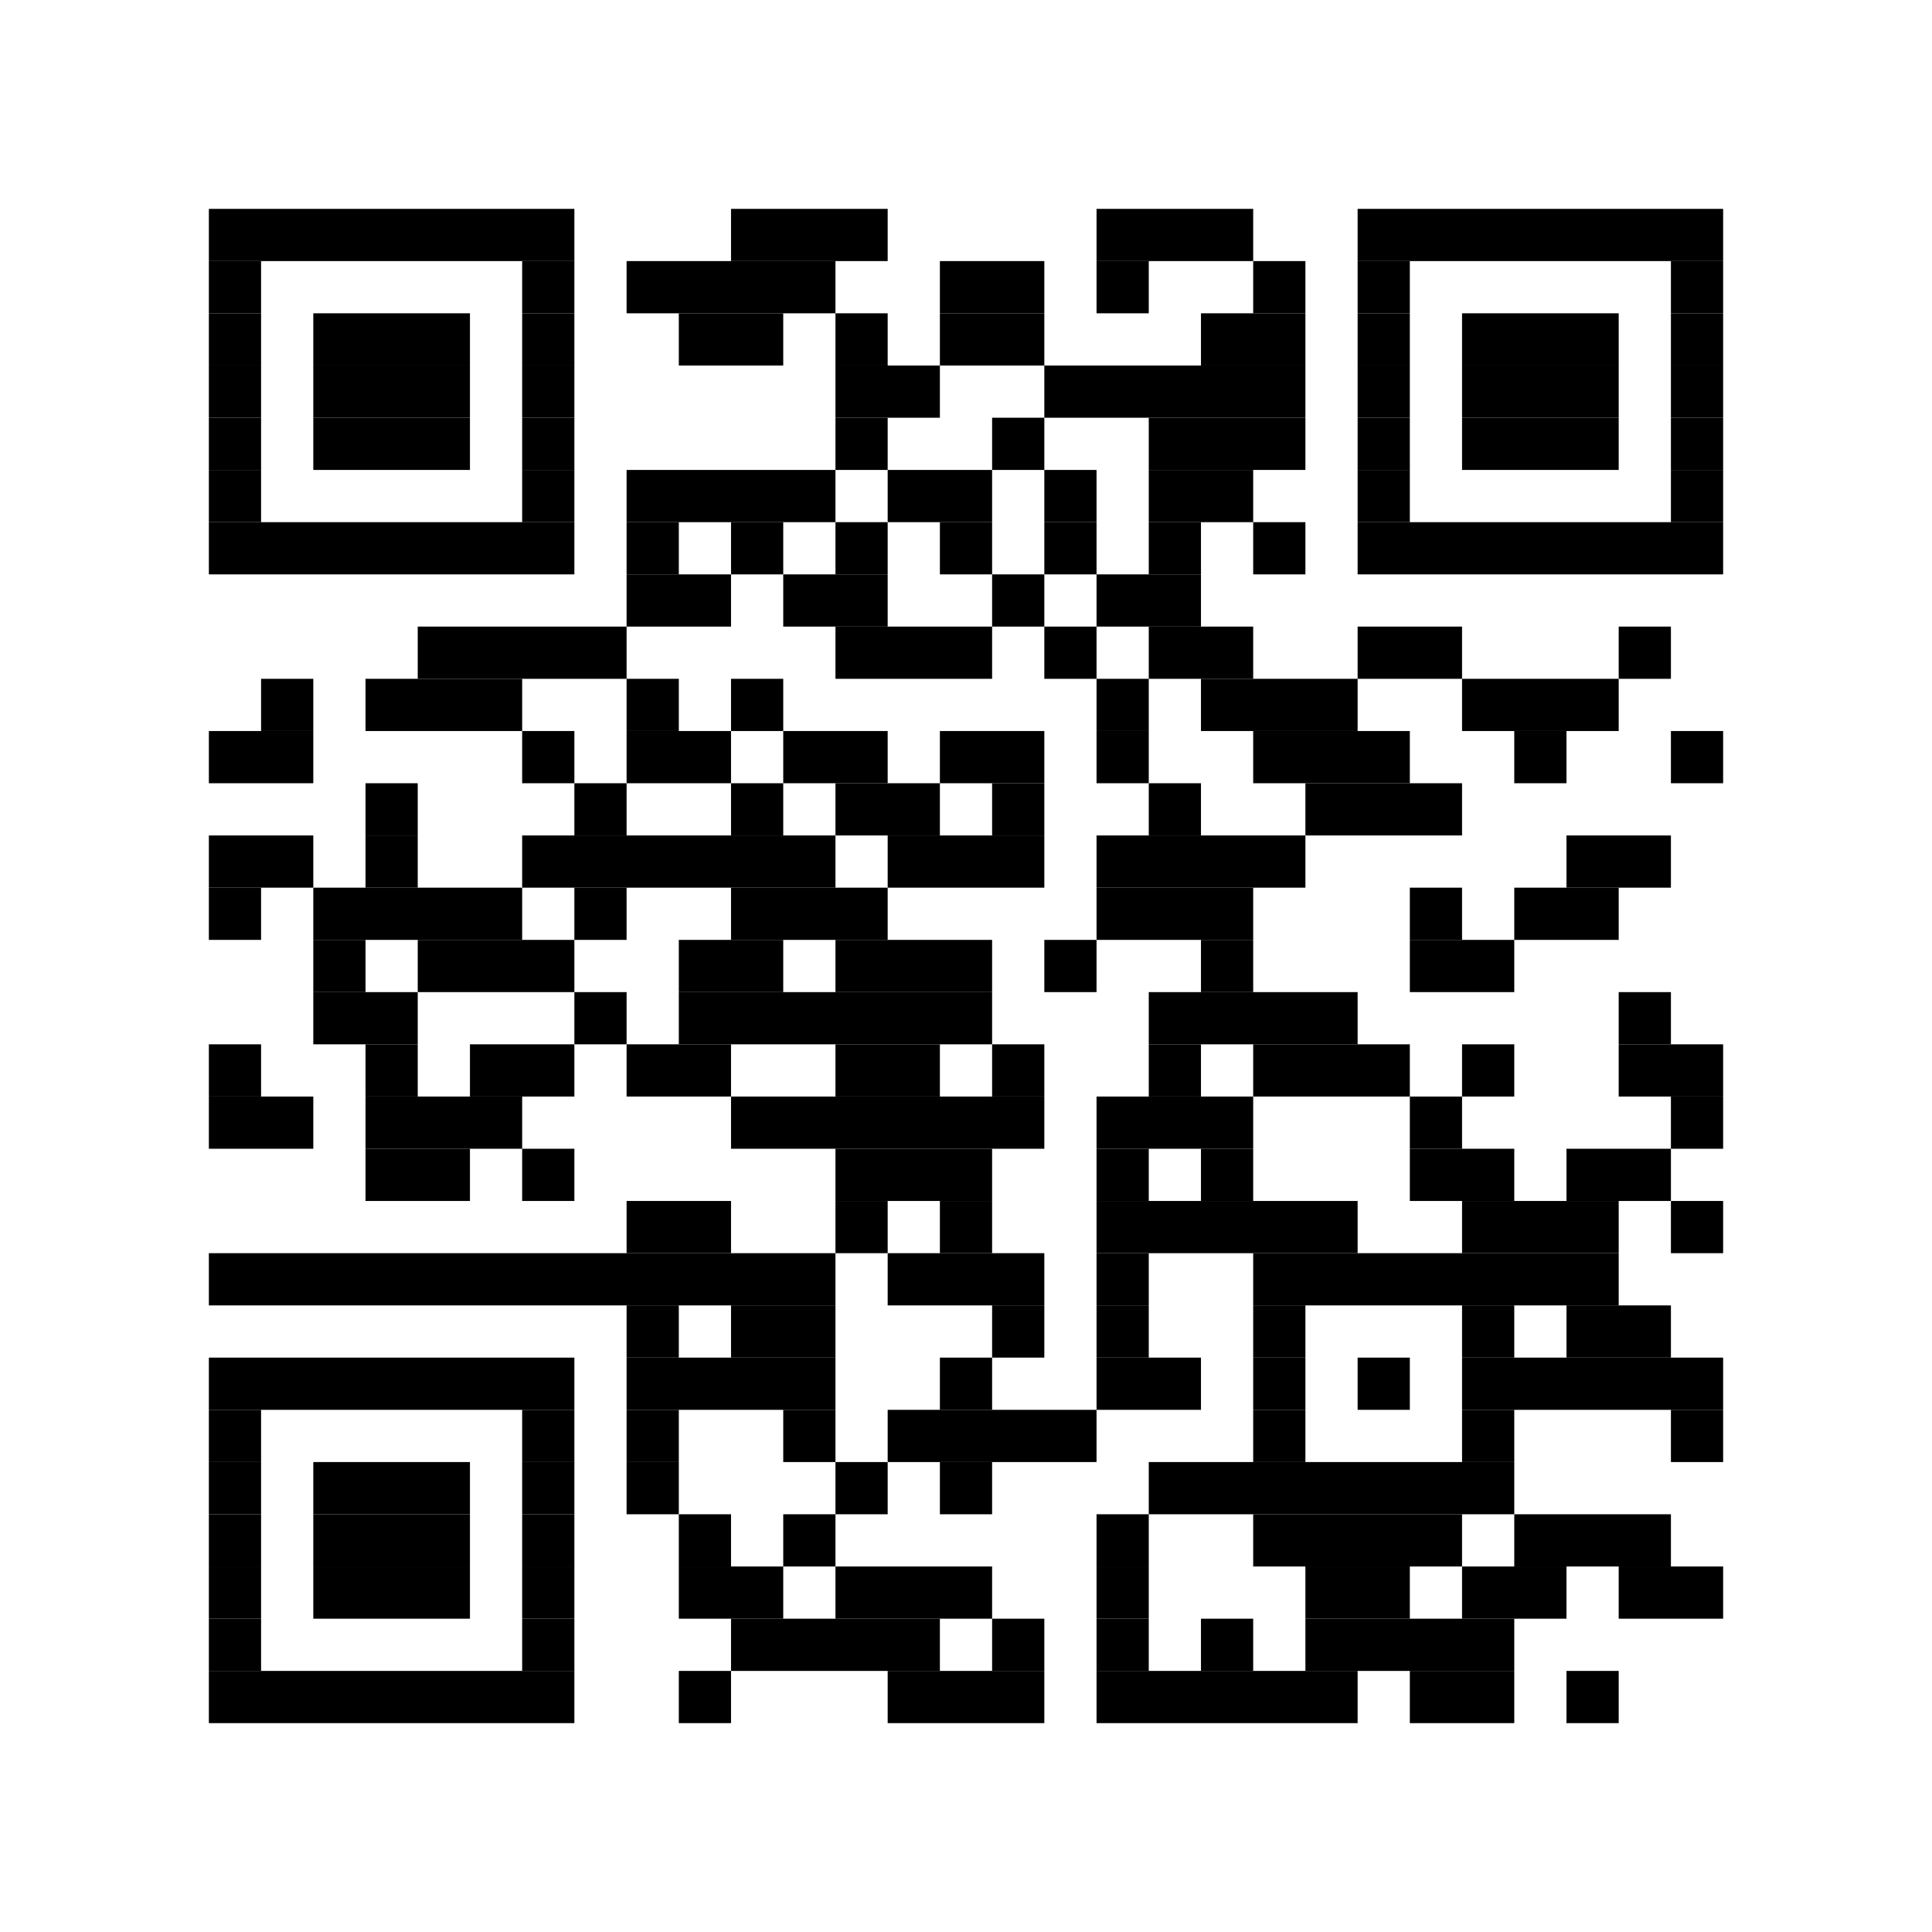
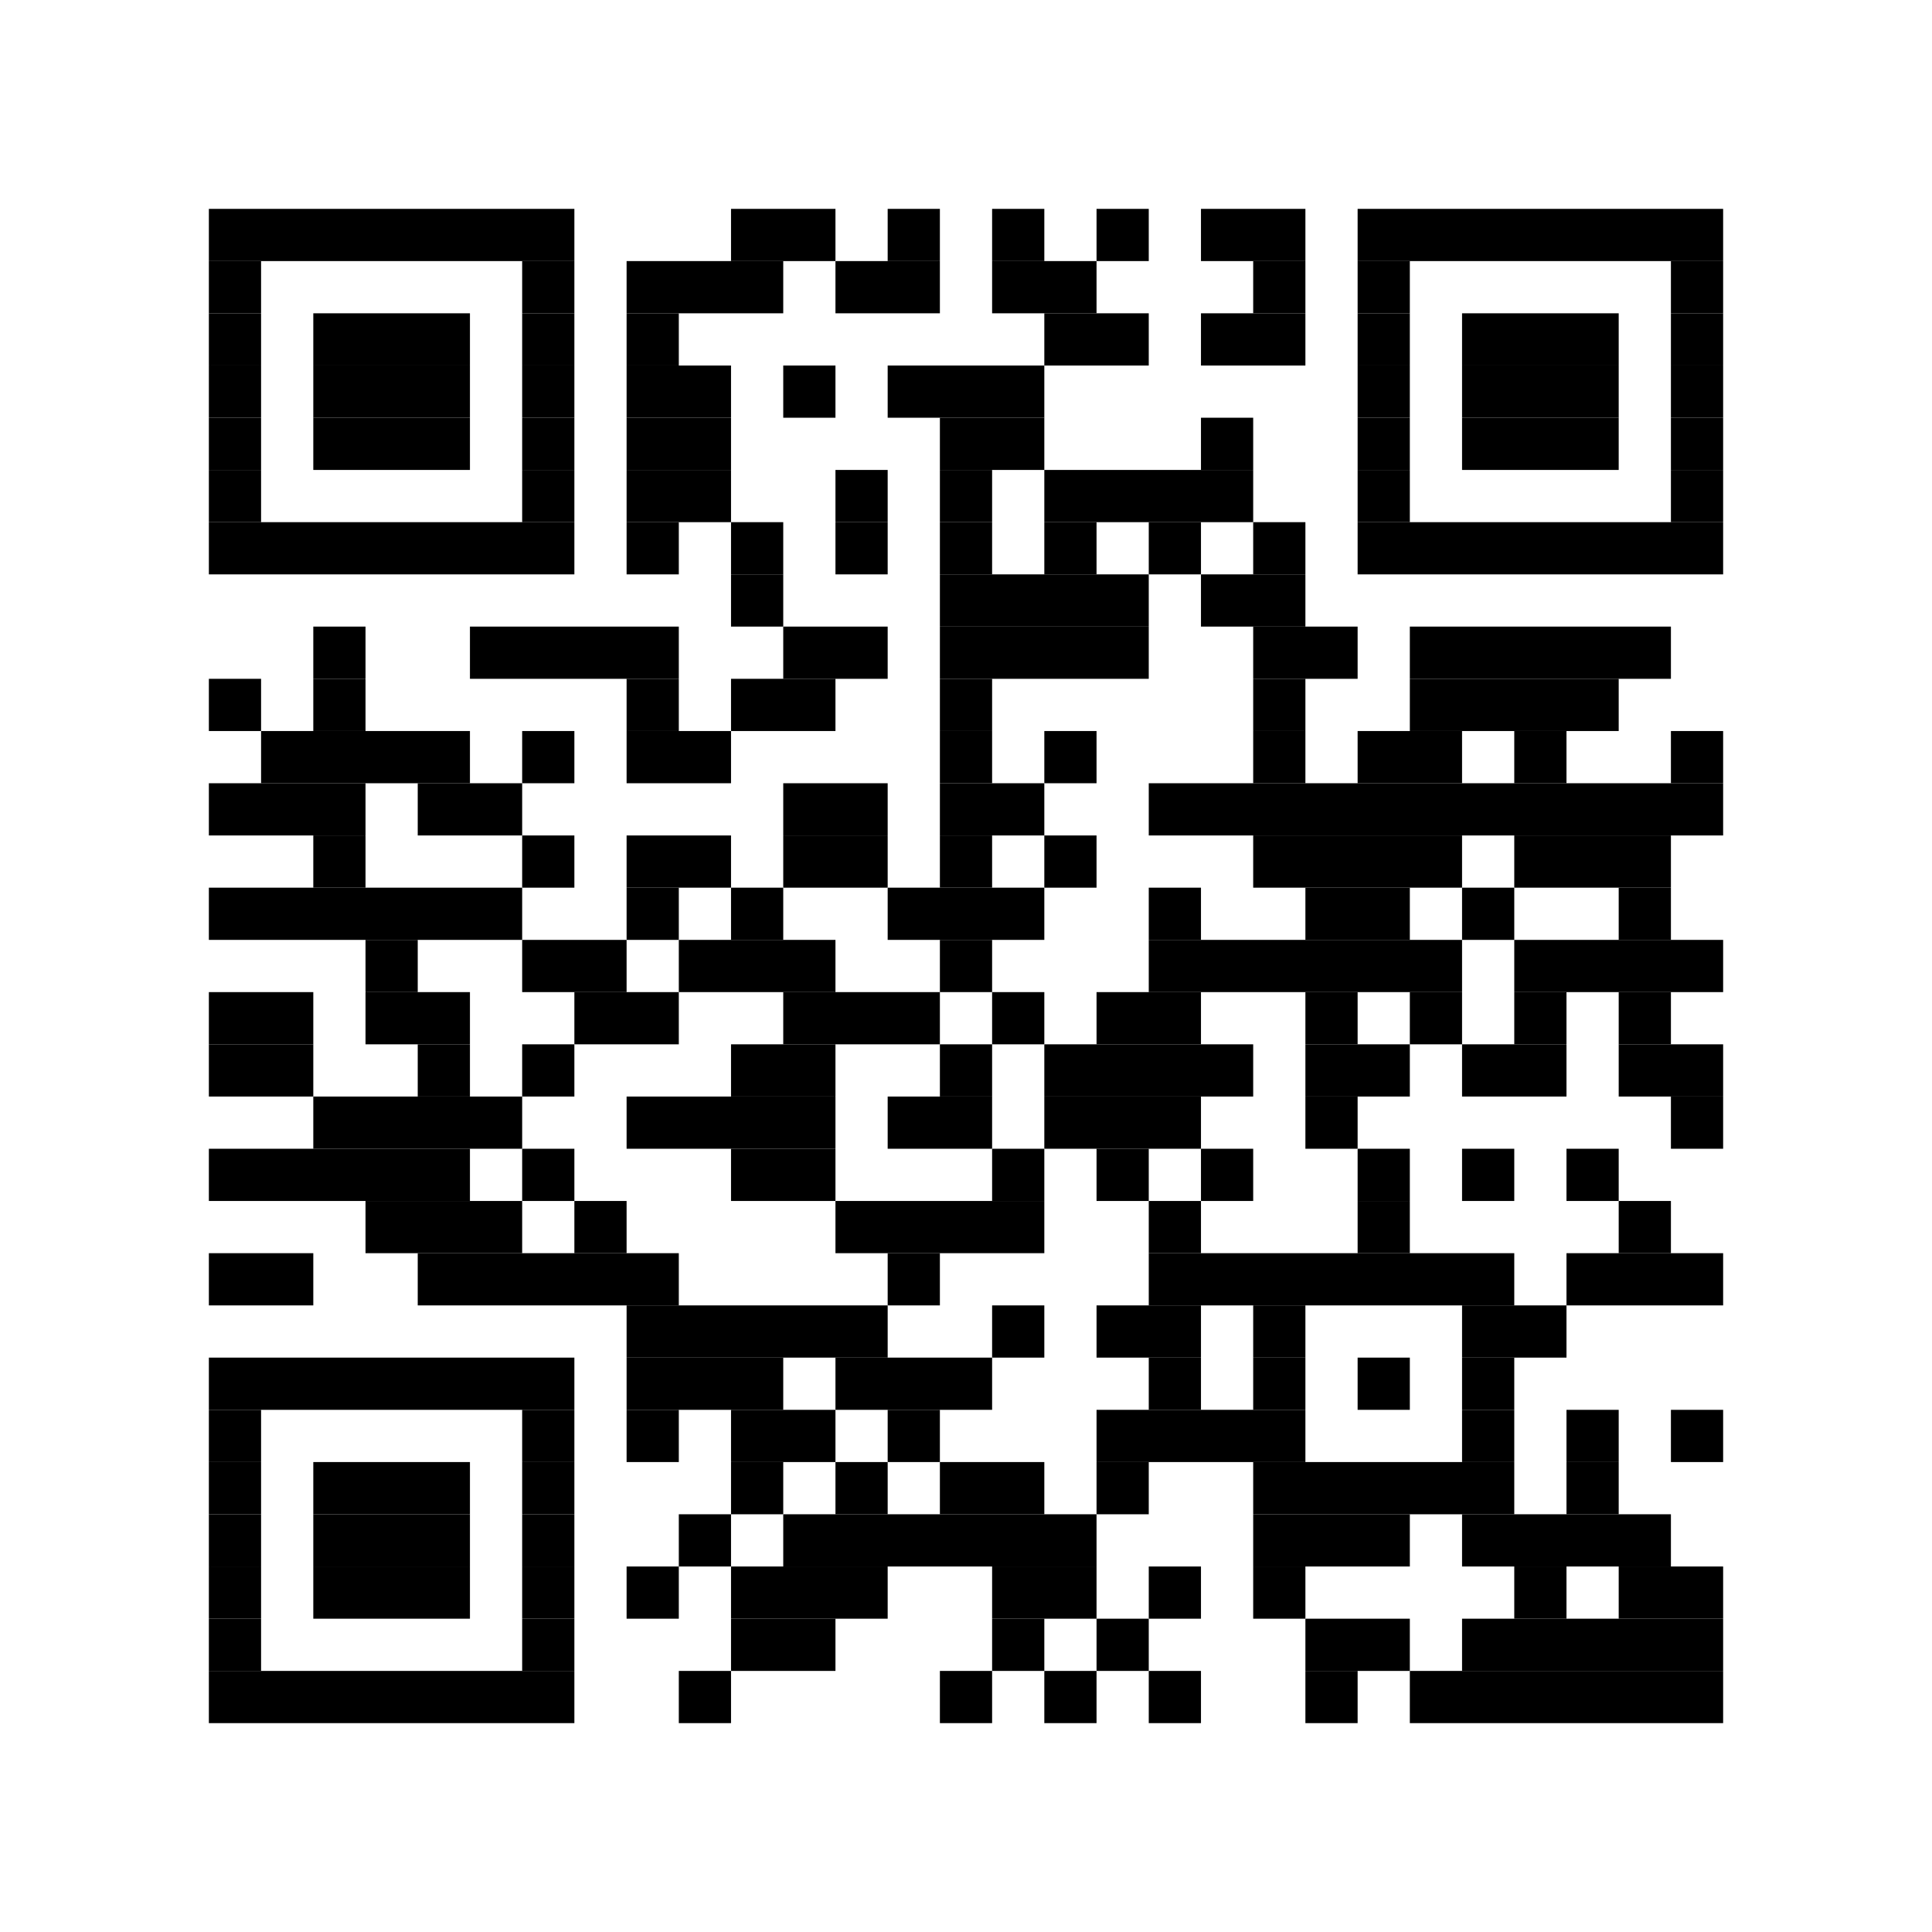
<svg xmlns="http://www.w3.org/2000/svg" width="3.92cm" height="3.92cm" viewBox="0 0 37 37" preserveAspectRatio="none" version="1.1">
  <g id="QRcode">
    <rect x="0" y="0" width="37" height="37" fill="#ffffff" />
    <g id="Pattern">
      <rect x="4" y="4" width="7" height="1" fill="#000000" />
-       <rect x="14" y="4" width="3" height="1" fill="#000000" />
-       <rect x="21" y="4" width="3" height="1" fill="#000000" />
+       <rect x="14" y="4" width="2" height="1" fill="#000000" />
+       <rect x="17" y="4" width="1" height="1" fill="#000000" />
+       <rect x="19" y="4" width="1" height="1" fill="#000000" />
+       <rect x="21" y="4" width="1" height="1" fill="#000000" />
+       <rect x="23" y="4" width="2" height="1" fill="#000000" />
      <rect x="26" y="4" width="7" height="1" fill="#000000" />
      <rect x="4" y="5" width="1" height="1" fill="#000000" />
      <rect x="10" y="5" width="1" height="1" fill="#000000" />
-       <rect x="12" y="5" width="4" height="1" fill="#000000" />
-       <rect x="18" y="5" width="2" height="1" fill="#000000" />
-       <rect x="21" y="5" width="1" height="1" fill="#000000" />
+       <rect x="12" y="5" width="3" height="1" fill="#000000" />
+       <rect x="16" y="5" width="2" height="1" fill="#000000" />
+       <rect x="19" y="5" width="2" height="1" fill="#000000" />
      <rect x="24" y="5" width="1" height="1" fill="#000000" />
      <rect x="26" y="5" width="1" height="1" fill="#000000" />
      <rect x="32" y="5" width="1" height="1" fill="#000000" />
      <rect x="4" y="6" width="1" height="1" fill="#000000" />
      <rect x="6" y="6" width="3" height="1" fill="#000000" />
      <rect x="10" y="6" width="1" height="1" fill="#000000" />
-       <rect x="13" y="6" width="2" height="1" fill="#000000" />
-       <rect x="16" y="6" width="1" height="1" fill="#000000" />
-       <rect x="18" y="6" width="2" height="1" fill="#000000" />
+       <rect x="12" y="6" width="1" height="1" fill="#000000" />
+       <rect x="20" y="6" width="2" height="1" fill="#000000" />
      <rect x="23" y="6" width="2" height="1" fill="#000000" />
      <rect x="26" y="6" width="1" height="1" fill="#000000" />
      <rect x="28" y="6" width="3" height="1" fill="#000000" />
      <rect x="32" y="6" width="1" height="1" fill="#000000" />
      <rect x="4" y="7" width="1" height="1" fill="#000000" />
      <rect x="6" y="7" width="3" height="1" fill="#000000" />
      <rect x="10" y="7" width="1" height="1" fill="#000000" />
-       <rect x="16" y="7" width="2" height="1" fill="#000000" />
-       <rect x="20" y="7" width="5" height="1" fill="#000000" />
+       <rect x="12" y="7" width="2" height="1" fill="#000000" />
+       <rect x="15" y="7" width="1" height="1" fill="#000000" />
+       <rect x="17" y="7" width="3" height="1" fill="#000000" />
      <rect x="26" y="7" width="1" height="1" fill="#000000" />
      <rect x="28" y="7" width="3" height="1" fill="#000000" />
      <rect x="32" y="7" width="1" height="1" fill="#000000" />
      <rect x="4" y="8" width="1" height="1" fill="#000000" />
      <rect x="6" y="8" width="3" height="1" fill="#000000" />
      <rect x="10" y="8" width="1" height="1" fill="#000000" />
-       <rect x="16" y="8" width="1" height="1" fill="#000000" />
-       <rect x="19" y="8" width="1" height="1" fill="#000000" />
-       <rect x="22" y="8" width="3" height="1" fill="#000000" />
+       <rect x="12" y="8" width="2" height="1" fill="#000000" />
+       <rect x="18" y="8" width="2" height="1" fill="#000000" />
+       <rect x="23" y="8" width="1" height="1" fill="#000000" />
      <rect x="26" y="8" width="1" height="1" fill="#000000" />
      <rect x="28" y="8" width="3" height="1" fill="#000000" />
      <rect x="32" y="8" width="1" height="1" fill="#000000" />
      <rect x="4" y="9" width="1" height="1" fill="#000000" />
      <rect x="10" y="9" width="1" height="1" fill="#000000" />
-       <rect x="12" y="9" width="4" height="1" fill="#000000" />
-       <rect x="17" y="9" width="2" height="1" fill="#000000" />
-       <rect x="20" y="9" width="1" height="1" fill="#000000" />
-       <rect x="22" y="9" width="2" height="1" fill="#000000" />
+       <rect x="12" y="9" width="2" height="1" fill="#000000" />
+       <rect x="16" y="9" width="1" height="1" fill="#000000" />
+       <rect x="18" y="9" width="1" height="1" fill="#000000" />
+       <rect x="20" y="9" width="4" height="1" fill="#000000" />
      <rect x="26" y="9" width="1" height="1" fill="#000000" />
      <rect x="32" y="9" width="1" height="1" fill="#000000" />
      <rect x="4" y="10" width="7" height="1" fill="#000000" />
      <rect x="12" y="10" width="1" height="1" fill="#000000" />
      <rect x="14" y="10" width="1" height="1" fill="#000000" />
      <rect x="16" y="10" width="1" height="1" fill="#000000" />
      <rect x="18" y="10" width="1" height="1" fill="#000000" />
      <rect x="20" y="10" width="1" height="1" fill="#000000" />
      <rect x="22" y="10" width="1" height="1" fill="#000000" />
      <rect x="24" y="10" width="1" height="1" fill="#000000" />
      <rect x="26" y="10" width="7" height="1" fill="#000000" />
-       <rect x="12" y="11" width="2" height="1" fill="#000000" />
-       <rect x="15" y="11" width="2" height="1" fill="#000000" />
-       <rect x="19" y="11" width="1" height="1" fill="#000000" />
-       <rect x="21" y="11" width="2" height="1" fill="#000000" />
-       <rect x="8" y="12" width="4" height="1" fill="#000000" />
-       <rect x="16" y="12" width="3" height="1" fill="#000000" />
-       <rect x="20" y="12" width="1" height="1" fill="#000000" />
-       <rect x="22" y="12" width="2" height="1" fill="#000000" />
-       <rect x="26" y="12" width="2" height="1" fill="#000000" />
-       <rect x="31" y="12" width="1" height="1" fill="#000000" />
-       <rect x="5" y="13" width="1" height="1" fill="#000000" />
-       <rect x="7" y="13" width="3" height="1" fill="#000000" />
+       <rect x="14" y="11" width="1" height="1" fill="#000000" />
+       <rect x="18" y="11" width="4" height="1" fill="#000000" />
+       <rect x="23" y="11" width="2" height="1" fill="#000000" />
+       <rect x="6" y="12" width="1" height="1" fill="#000000" />
+       <rect x="9" y="12" width="4" height="1" fill="#000000" />
+       <rect x="15" y="12" width="2" height="1" fill="#000000" />
+       <rect x="18" y="12" width="4" height="1" fill="#000000" />
+       <rect x="24" y="12" width="2" height="1" fill="#000000" />
+       <rect x="27" y="12" width="5" height="1" fill="#000000" />
+       <rect x="4" y="13" width="1" height="1" fill="#000000" />
+       <rect x="6" y="13" width="1" height="1" fill="#000000" />
      <rect x="12" y="13" width="1" height="1" fill="#000000" />
-       <rect x="14" y="13" width="1" height="1" fill="#000000" />
-       <rect x="21" y="13" width="1" height="1" fill="#000000" />
-       <rect x="23" y="13" width="3" height="1" fill="#000000" />
-       <rect x="28" y="13" width="3" height="1" fill="#000000" />
-       <rect x="4" y="14" width="2" height="1" fill="#000000" />
+       <rect x="14" y="13" width="2" height="1" fill="#000000" />
+       <rect x="18" y="13" width="1" height="1" fill="#000000" />
+       <rect x="24" y="13" width="1" height="1" fill="#000000" />
+       <rect x="27" y="13" width="4" height="1" fill="#000000" />
+       <rect x="5" y="14" width="4" height="1" fill="#000000" />
      <rect x="10" y="14" width="1" height="1" fill="#000000" />
      <rect x="12" y="14" width="2" height="1" fill="#000000" />
-       <rect x="15" y="14" width="2" height="1" fill="#000000" />
-       <rect x="18" y="14" width="2" height="1" fill="#000000" />
-       <rect x="21" y="14" width="1" height="1" fill="#000000" />
-       <rect x="24" y="14" width="3" height="1" fill="#000000" />
+       <rect x="18" y="14" width="1" height="1" fill="#000000" />
+       <rect x="20" y="14" width="1" height="1" fill="#000000" />
+       <rect x="24" y="14" width="1" height="1" fill="#000000" />
+       <rect x="26" y="14" width="2" height="1" fill="#000000" />
      <rect x="29" y="14" width="1" height="1" fill="#000000" />
      <rect x="32" y="14" width="1" height="1" fill="#000000" />
-       <rect x="7" y="15" width="1" height="1" fill="#000000" />
-       <rect x="11" y="15" width="1" height="1" fill="#000000" />
-       <rect x="14" y="15" width="1" height="1" fill="#000000" />
-       <rect x="16" y="15" width="2" height="1" fill="#000000" />
-       <rect x="19" y="15" width="1" height="1" fill="#000000" />
-       <rect x="22" y="15" width="1" height="1" fill="#000000" />
-       <rect x="25" y="15" width="3" height="1" fill="#000000" />
-       <rect x="4" y="16" width="2" height="1" fill="#000000" />
-       <rect x="7" y="16" width="1" height="1" fill="#000000" />
-       <rect x="10" y="16" width="6" height="1" fill="#000000" />
-       <rect x="17" y="16" width="3" height="1" fill="#000000" />
-       <rect x="21" y="16" width="4" height="1" fill="#000000" />
-       <rect x="30" y="16" width="2" height="1" fill="#000000" />
-       <rect x="4" y="17" width="1" height="1" fill="#000000" />
-       <rect x="6" y="17" width="4" height="1" fill="#000000" />
-       <rect x="11" y="17" width="1" height="1" fill="#000000" />
-       <rect x="14" y="17" width="3" height="1" fill="#000000" />
-       <rect x="21" y="17" width="3" height="1" fill="#000000" />
-       <rect x="27" y="17" width="1" height="1" fill="#000000" />
-       <rect x="29" y="17" width="2" height="1" fill="#000000" />
-       <rect x="6" y="18" width="1" height="1" fill="#000000" />
-       <rect x="8" y="18" width="3" height="1" fill="#000000" />
-       <rect x="13" y="18" width="2" height="1" fill="#000000" />
-       <rect x="16" y="18" width="3" height="1" fill="#000000" />
-       <rect x="20" y="18" width="1" height="1" fill="#000000" />
-       <rect x="23" y="18" width="1" height="1" fill="#000000" />
-       <rect x="27" y="18" width="2" height="1" fill="#000000" />
-       <rect x="6" y="19" width="2" height="1" fill="#000000" />
-       <rect x="11" y="19" width="1" height="1" fill="#000000" />
-       <rect x="13" y="19" width="6" height="1" fill="#000000" />
-       <rect x="22" y="19" width="4" height="1" fill="#000000" />
+       <rect x="4" y="15" width="3" height="1" fill="#000000" />
+       <rect x="8" y="15" width="2" height="1" fill="#000000" />
+       <rect x="15" y="15" width="2" height="1" fill="#000000" />
+       <rect x="18" y="15" width="2" height="1" fill="#000000" />
+       <rect x="22" y="15" width="11" height="1" fill="#000000" />
+       <rect x="6" y="16" width="1" height="1" fill="#000000" />
+       <rect x="10" y="16" width="1" height="1" fill="#000000" />
+       <rect x="12" y="16" width="2" height="1" fill="#000000" />
+       <rect x="15" y="16" width="2" height="1" fill="#000000" />
+       <rect x="18" y="16" width="1" height="1" fill="#000000" />
+       <rect x="20" y="16" width="1" height="1" fill="#000000" />
+       <rect x="24" y="16" width="4" height="1" fill="#000000" />
+       <rect x="29" y="16" width="3" height="1" fill="#000000" />
+       <rect x="4" y="17" width="6" height="1" fill="#000000" />
+       <rect x="12" y="17" width="1" height="1" fill="#000000" />
+       <rect x="14" y="17" width="1" height="1" fill="#000000" />
+       <rect x="17" y="17" width="3" height="1" fill="#000000" />
+       <rect x="22" y="17" width="1" height="1" fill="#000000" />
+       <rect x="25" y="17" width="2" height="1" fill="#000000" />
+       <rect x="28" y="17" width="1" height="1" fill="#000000" />
+       <rect x="31" y="17" width="1" height="1" fill="#000000" />
+       <rect x="7" y="18" width="1" height="1" fill="#000000" />
+       <rect x="10" y="18" width="2" height="1" fill="#000000" />
+       <rect x="13" y="18" width="3" height="1" fill="#000000" />
+       <rect x="18" y="18" width="1" height="1" fill="#000000" />
+       <rect x="22" y="18" width="6" height="1" fill="#000000" />
+       <rect x="29" y="18" width="4" height="1" fill="#000000" />
+       <rect x="4" y="19" width="2" height="1" fill="#000000" />
+       <rect x="7" y="19" width="2" height="1" fill="#000000" />
+       <rect x="11" y="19" width="2" height="1" fill="#000000" />
+       <rect x="15" y="19" width="3" height="1" fill="#000000" />
+       <rect x="19" y="19" width="1" height="1" fill="#000000" />
+       <rect x="21" y="19" width="2" height="1" fill="#000000" />
+       <rect x="25" y="19" width="1" height="1" fill="#000000" />
+       <rect x="27" y="19" width="1" height="1" fill="#000000" />
+       <rect x="29" y="19" width="1" height="1" fill="#000000" />
      <rect x="31" y="19" width="1" height="1" fill="#000000" />
-       <rect x="4" y="20" width="1" height="1" fill="#000000" />
-       <rect x="7" y="20" width="1" height="1" fill="#000000" />
-       <rect x="9" y="20" width="2" height="1" fill="#000000" />
-       <rect x="12" y="20" width="2" height="1" fill="#000000" />
-       <rect x="16" y="20" width="2" height="1" fill="#000000" />
-       <rect x="19" y="20" width="1" height="1" fill="#000000" />
-       <rect x="22" y="20" width="1" height="1" fill="#000000" />
-       <rect x="24" y="20" width="3" height="1" fill="#000000" />
-       <rect x="28" y="20" width="1" height="1" fill="#000000" />
+       <rect x="4" y="20" width="2" height="1" fill="#000000" />
+       <rect x="8" y="20" width="1" height="1" fill="#000000" />
+       <rect x="10" y="20" width="1" height="1" fill="#000000" />
+       <rect x="14" y="20" width="2" height="1" fill="#000000" />
+       <rect x="18" y="20" width="1" height="1" fill="#000000" />
+       <rect x="20" y="20" width="4" height="1" fill="#000000" />
+       <rect x="25" y="20" width="2" height="1" fill="#000000" />
+       <rect x="28" y="20" width="2" height="1" fill="#000000" />
      <rect x="31" y="20" width="2" height="1" fill="#000000" />
-       <rect x="4" y="21" width="2" height="1" fill="#000000" />
-       <rect x="7" y="21" width="3" height="1" fill="#000000" />
-       <rect x="14" y="21" width="6" height="1" fill="#000000" />
-       <rect x="21" y="21" width="3" height="1" fill="#000000" />
-       <rect x="27" y="21" width="1" height="1" fill="#000000" />
+       <rect x="6" y="21" width="4" height="1" fill="#000000" />
+       <rect x="12" y="21" width="4" height="1" fill="#000000" />
+       <rect x="17" y="21" width="2" height="1" fill="#000000" />
+       <rect x="20" y="21" width="3" height="1" fill="#000000" />
+       <rect x="25" y="21" width="1" height="1" fill="#000000" />
      <rect x="32" y="21" width="1" height="1" fill="#000000" />
-       <rect x="7" y="22" width="2" height="1" fill="#000000" />
+       <rect x="4" y="22" width="5" height="1" fill="#000000" />
      <rect x="10" y="22" width="1" height="1" fill="#000000" />
-       <rect x="16" y="22" width="3" height="1" fill="#000000" />
+       <rect x="14" y="22" width="2" height="1" fill="#000000" />
+       <rect x="19" y="22" width="1" height="1" fill="#000000" />
      <rect x="21" y="22" width="1" height="1" fill="#000000" />
      <rect x="23" y="22" width="1" height="1" fill="#000000" />
-       <rect x="27" y="22" width="2" height="1" fill="#000000" />
-       <rect x="30" y="22" width="2" height="1" fill="#000000" />
-       <rect x="12" y="23" width="2" height="1" fill="#000000" />
-       <rect x="16" y="23" width="1" height="1" fill="#000000" />
-       <rect x="18" y="23" width="1" height="1" fill="#000000" />
-       <rect x="21" y="23" width="5" height="1" fill="#000000" />
-       <rect x="28" y="23" width="3" height="1" fill="#000000" />
-       <rect x="32" y="23" width="1" height="1" fill="#000000" />
-       <rect x="4" y="24" width="12" height="1" fill="#000000" />
-       <rect x="17" y="24" width="3" height="1" fill="#000000" />
-       <rect x="21" y="24" width="1" height="1" fill="#000000" />
-       <rect x="24" y="24" width="7" height="1" fill="#000000" />
-       <rect x="12" y="25" width="1" height="1" fill="#000000" />
-       <rect x="14" y="25" width="2" height="1" fill="#000000" />
+       <rect x="26" y="22" width="1" height="1" fill="#000000" />
+       <rect x="28" y="22" width="1" height="1" fill="#000000" />
+       <rect x="30" y="22" width="1" height="1" fill="#000000" />
+       <rect x="7" y="23" width="3" height="1" fill="#000000" />
+       <rect x="11" y="23" width="1" height="1" fill="#000000" />
+       <rect x="16" y="23" width="4" height="1" fill="#000000" />
+       <rect x="22" y="23" width="1" height="1" fill="#000000" />
+       <rect x="26" y="23" width="1" height="1" fill="#000000" />
+       <rect x="31" y="23" width="1" height="1" fill="#000000" />
+       <rect x="4" y="24" width="2" height="1" fill="#000000" />
+       <rect x="8" y="24" width="5" height="1" fill="#000000" />
+       <rect x="17" y="24" width="1" height="1" fill="#000000" />
+       <rect x="22" y="24" width="7" height="1" fill="#000000" />
+       <rect x="30" y="24" width="3" height="1" fill="#000000" />
+       <rect x="12" y="25" width="5" height="1" fill="#000000" />
      <rect x="19" y="25" width="1" height="1" fill="#000000" />
-       <rect x="21" y="25" width="1" height="1" fill="#000000" />
+       <rect x="21" y="25" width="2" height="1" fill="#000000" />
      <rect x="24" y="25" width="1" height="1" fill="#000000" />
-       <rect x="28" y="25" width="1" height="1" fill="#000000" />
-       <rect x="30" y="25" width="2" height="1" fill="#000000" />
+       <rect x="28" y="25" width="2" height="1" fill="#000000" />
      <rect x="4" y="26" width="7" height="1" fill="#000000" />
-       <rect x="12" y="26" width="4" height="1" fill="#000000" />
-       <rect x="18" y="26" width="1" height="1" fill="#000000" />
-       <rect x="21" y="26" width="2" height="1" fill="#000000" />
+       <rect x="12" y="26" width="3" height="1" fill="#000000" />
+       <rect x="16" y="26" width="3" height="1" fill="#000000" />
+       <rect x="22" y="26" width="1" height="1" fill="#000000" />
      <rect x="24" y="26" width="1" height="1" fill="#000000" />
      <rect x="26" y="26" width="1" height="1" fill="#000000" />
-       <rect x="28" y="26" width="5" height="1" fill="#000000" />
+       <rect x="28" y="26" width="1" height="1" fill="#000000" />
      <rect x="4" y="27" width="1" height="1" fill="#000000" />
      <rect x="10" y="27" width="1" height="1" fill="#000000" />
      <rect x="12" y="27" width="1" height="1" fill="#000000" />
-       <rect x="15" y="27" width="1" height="1" fill="#000000" />
-       <rect x="17" y="27" width="4" height="1" fill="#000000" />
-       <rect x="24" y="27" width="1" height="1" fill="#000000" />
+       <rect x="14" y="27" width="2" height="1" fill="#000000" />
+       <rect x="17" y="27" width="1" height="1" fill="#000000" />
+       <rect x="21" y="27" width="4" height="1" fill="#000000" />
      <rect x="28" y="27" width="1" height="1" fill="#000000" />
+       <rect x="30" y="27" width="1" height="1" fill="#000000" />
      <rect x="32" y="27" width="1" height="1" fill="#000000" />
      <rect x="4" y="28" width="1" height="1" fill="#000000" />
      <rect x="6" y="28" width="3" height="1" fill="#000000" />
      <rect x="10" y="28" width="1" height="1" fill="#000000" />
-       <rect x="12" y="28" width="1" height="1" fill="#000000" />
+       <rect x="14" y="28" width="1" height="1" fill="#000000" />
      <rect x="16" y="28" width="1" height="1" fill="#000000" />
-       <rect x="18" y="28" width="1" height="1" fill="#000000" />
-       <rect x="22" y="28" width="7" height="1" fill="#000000" />
+       <rect x="18" y="28" width="2" height="1" fill="#000000" />
+       <rect x="21" y="28" width="1" height="1" fill="#000000" />
+       <rect x="24" y="28" width="5" height="1" fill="#000000" />
+       <rect x="30" y="28" width="1" height="1" fill="#000000" />
      <rect x="4" y="29" width="1" height="1" fill="#000000" />
      <rect x="6" y="29" width="3" height="1" fill="#000000" />
      <rect x="10" y="29" width="1" height="1" fill="#000000" />
      <rect x="13" y="29" width="1" height="1" fill="#000000" />
-       <rect x="15" y="29" width="1" height="1" fill="#000000" />
-       <rect x="21" y="29" width="1" height="1" fill="#000000" />
-       <rect x="24" y="29" width="4" height="1" fill="#000000" />
-       <rect x="29" y="29" width="3" height="1" fill="#000000" />
+       <rect x="15" y="29" width="6" height="1" fill="#000000" />
+       <rect x="24" y="29" width="3" height="1" fill="#000000" />
+       <rect x="28" y="29" width="4" height="1" fill="#000000" />
      <rect x="4" y="30" width="1" height="1" fill="#000000" />
      <rect x="6" y="30" width="3" height="1" fill="#000000" />
      <rect x="10" y="30" width="1" height="1" fill="#000000" />
-       <rect x="13" y="30" width="2" height="1" fill="#000000" />
-       <rect x="16" y="30" width="3" height="1" fill="#000000" />
-       <rect x="21" y="30" width="1" height="1" fill="#000000" />
-       <rect x="25" y="30" width="2" height="1" fill="#000000" />
-       <rect x="28" y="30" width="2" height="1" fill="#000000" />
+       <rect x="12" y="30" width="1" height="1" fill="#000000" />
+       <rect x="14" y="30" width="3" height="1" fill="#000000" />
+       <rect x="19" y="30" width="2" height="1" fill="#000000" />
+       <rect x="22" y="30" width="1" height="1" fill="#000000" />
+       <rect x="24" y="30" width="1" height="1" fill="#000000" />
+       <rect x="29" y="30" width="1" height="1" fill="#000000" />
      <rect x="31" y="30" width="2" height="1" fill="#000000" />
      <rect x="4" y="31" width="1" height="1" fill="#000000" />
      <rect x="10" y="31" width="1" height="1" fill="#000000" />
-       <rect x="14" y="31" width="4" height="1" fill="#000000" />
+       <rect x="14" y="31" width="2" height="1" fill="#000000" />
      <rect x="19" y="31" width="1" height="1" fill="#000000" />
      <rect x="21" y="31" width="1" height="1" fill="#000000" />
-       <rect x="23" y="31" width="1" height="1" fill="#000000" />
-       <rect x="25" y="31" width="4" height="1" fill="#000000" />
+       <rect x="25" y="31" width="2" height="1" fill="#000000" />
+       <rect x="28" y="31" width="5" height="1" fill="#000000" />
      <rect x="4" y="32" width="7" height="1" fill="#000000" />
      <rect x="13" y="32" width="1" height="1" fill="#000000" />
-       <rect x="17" y="32" width="3" height="1" fill="#000000" />
-       <rect x="21" y="32" width="5" height="1" fill="#000000" />
-       <rect x="27" y="32" width="2" height="1" fill="#000000" />
-       <rect x="30" y="32" width="1" height="1" fill="#000000" />
+       <rect x="18" y="32" width="1" height="1" fill="#000000" />
+       <rect x="20" y="32" width="1" height="1" fill="#000000" />
+       <rect x="22" y="32" width="1" height="1" fill="#000000" />
+       <rect x="25" y="32" width="1" height="1" fill="#000000" />
+       <rect x="27" y="32" width="6" height="1" fill="#000000" />
    </g>
  </g>
</svg>
